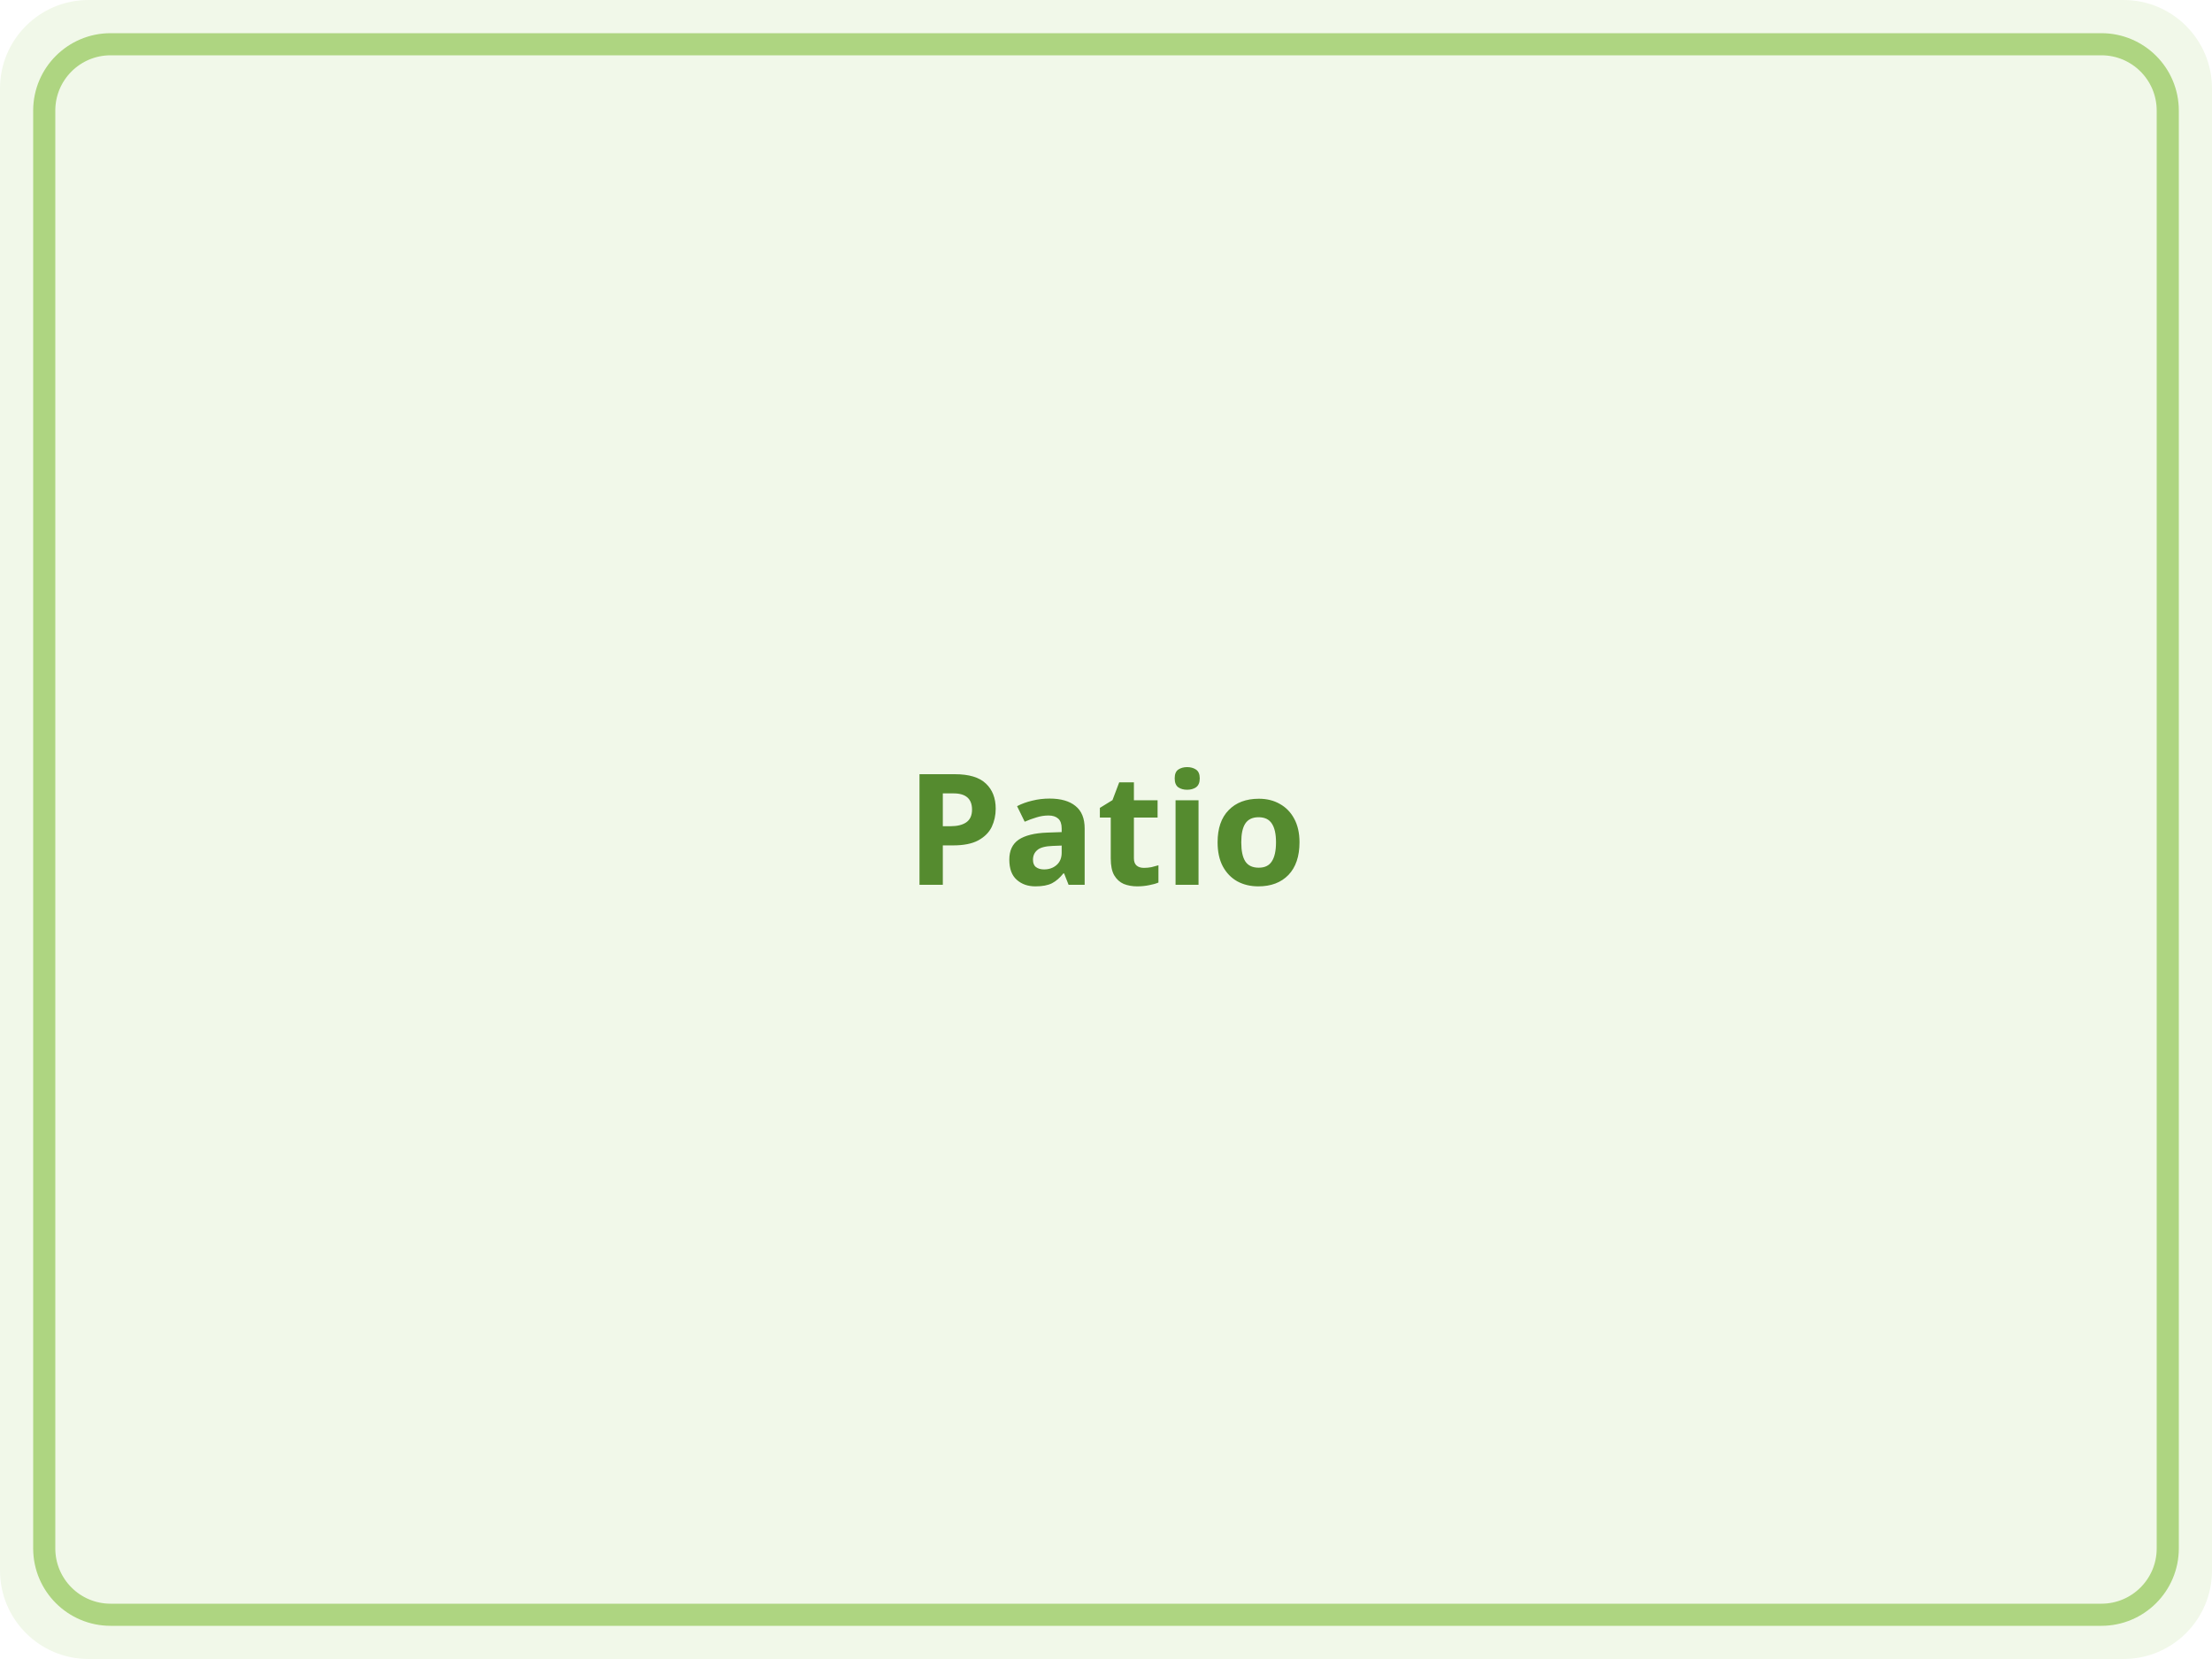
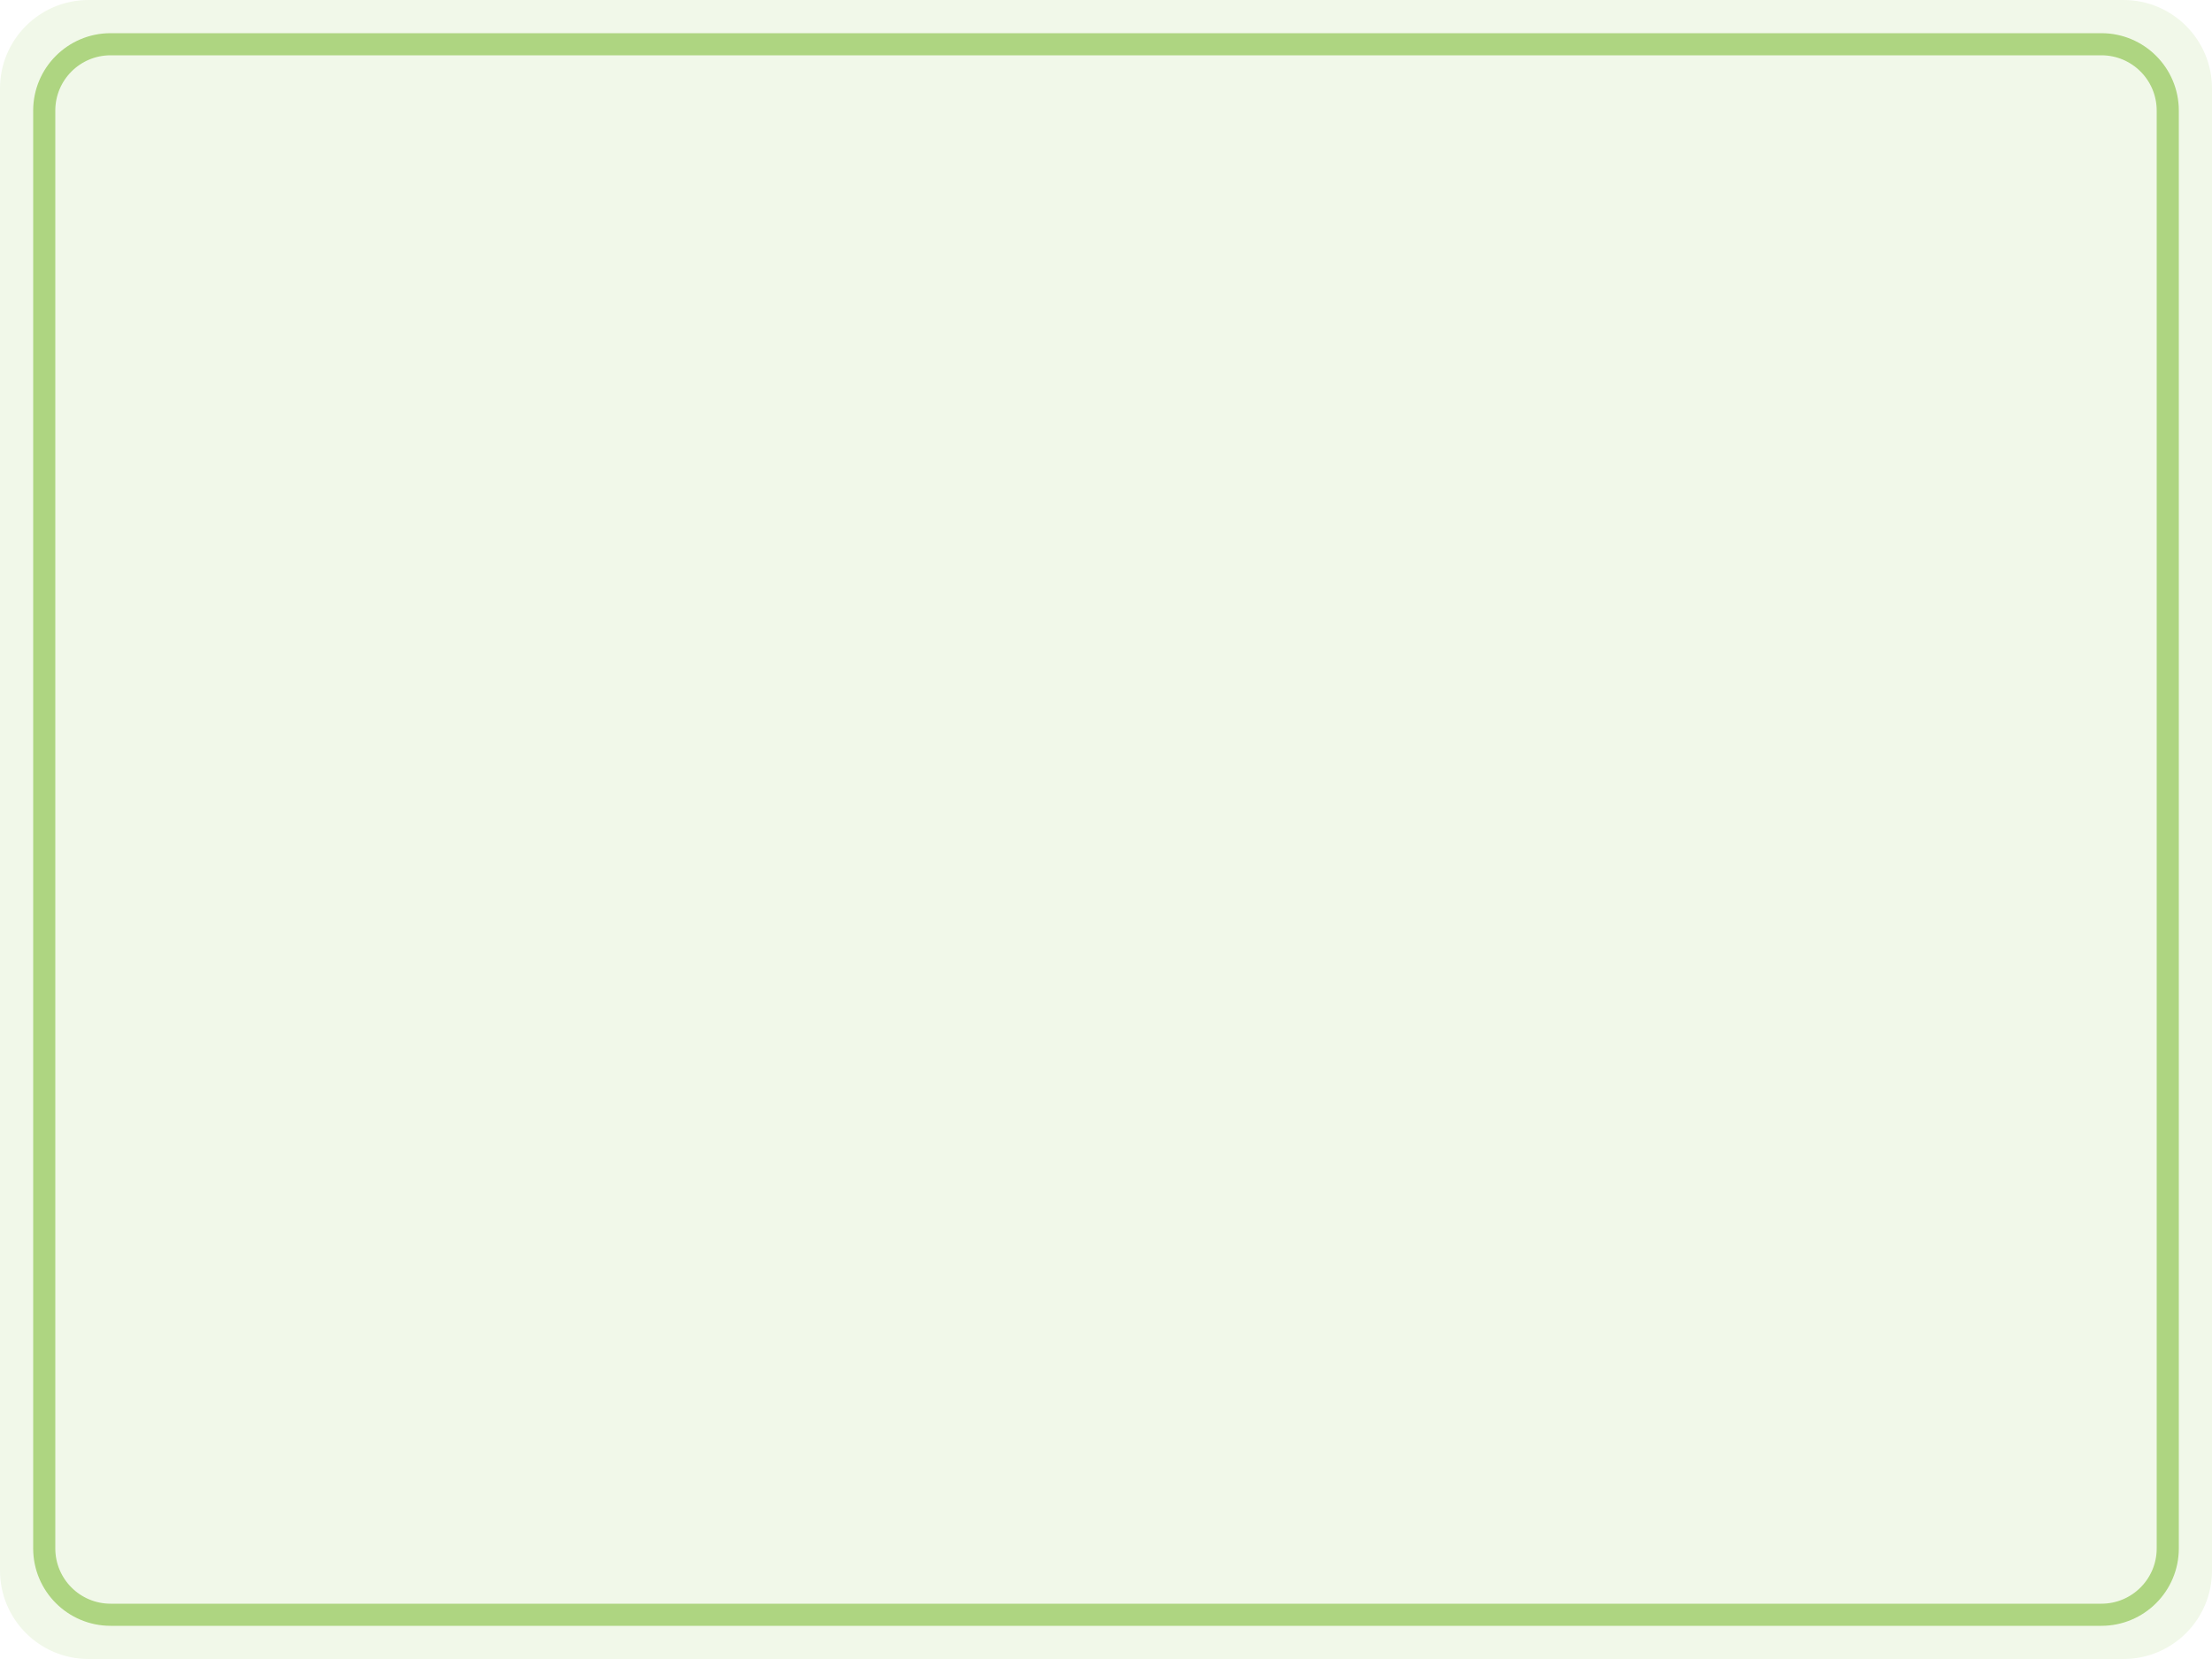
<svg xmlns="http://www.w3.org/2000/svg" viewBox="0 0 200 150">
  <rect width="200" height="150" fill="#f1f8e9" rx="8" />
  <rect x="4" y="4" width="192" height="142" fill="none" stroke="#aed581" stroke-width="2" rx="6" />
-   <text x="100" y="80" text-anchor="middle" fill="#558b2f" font-family="system-ui" font-size="14" font-weight="600">Patio</text>
</svg>
